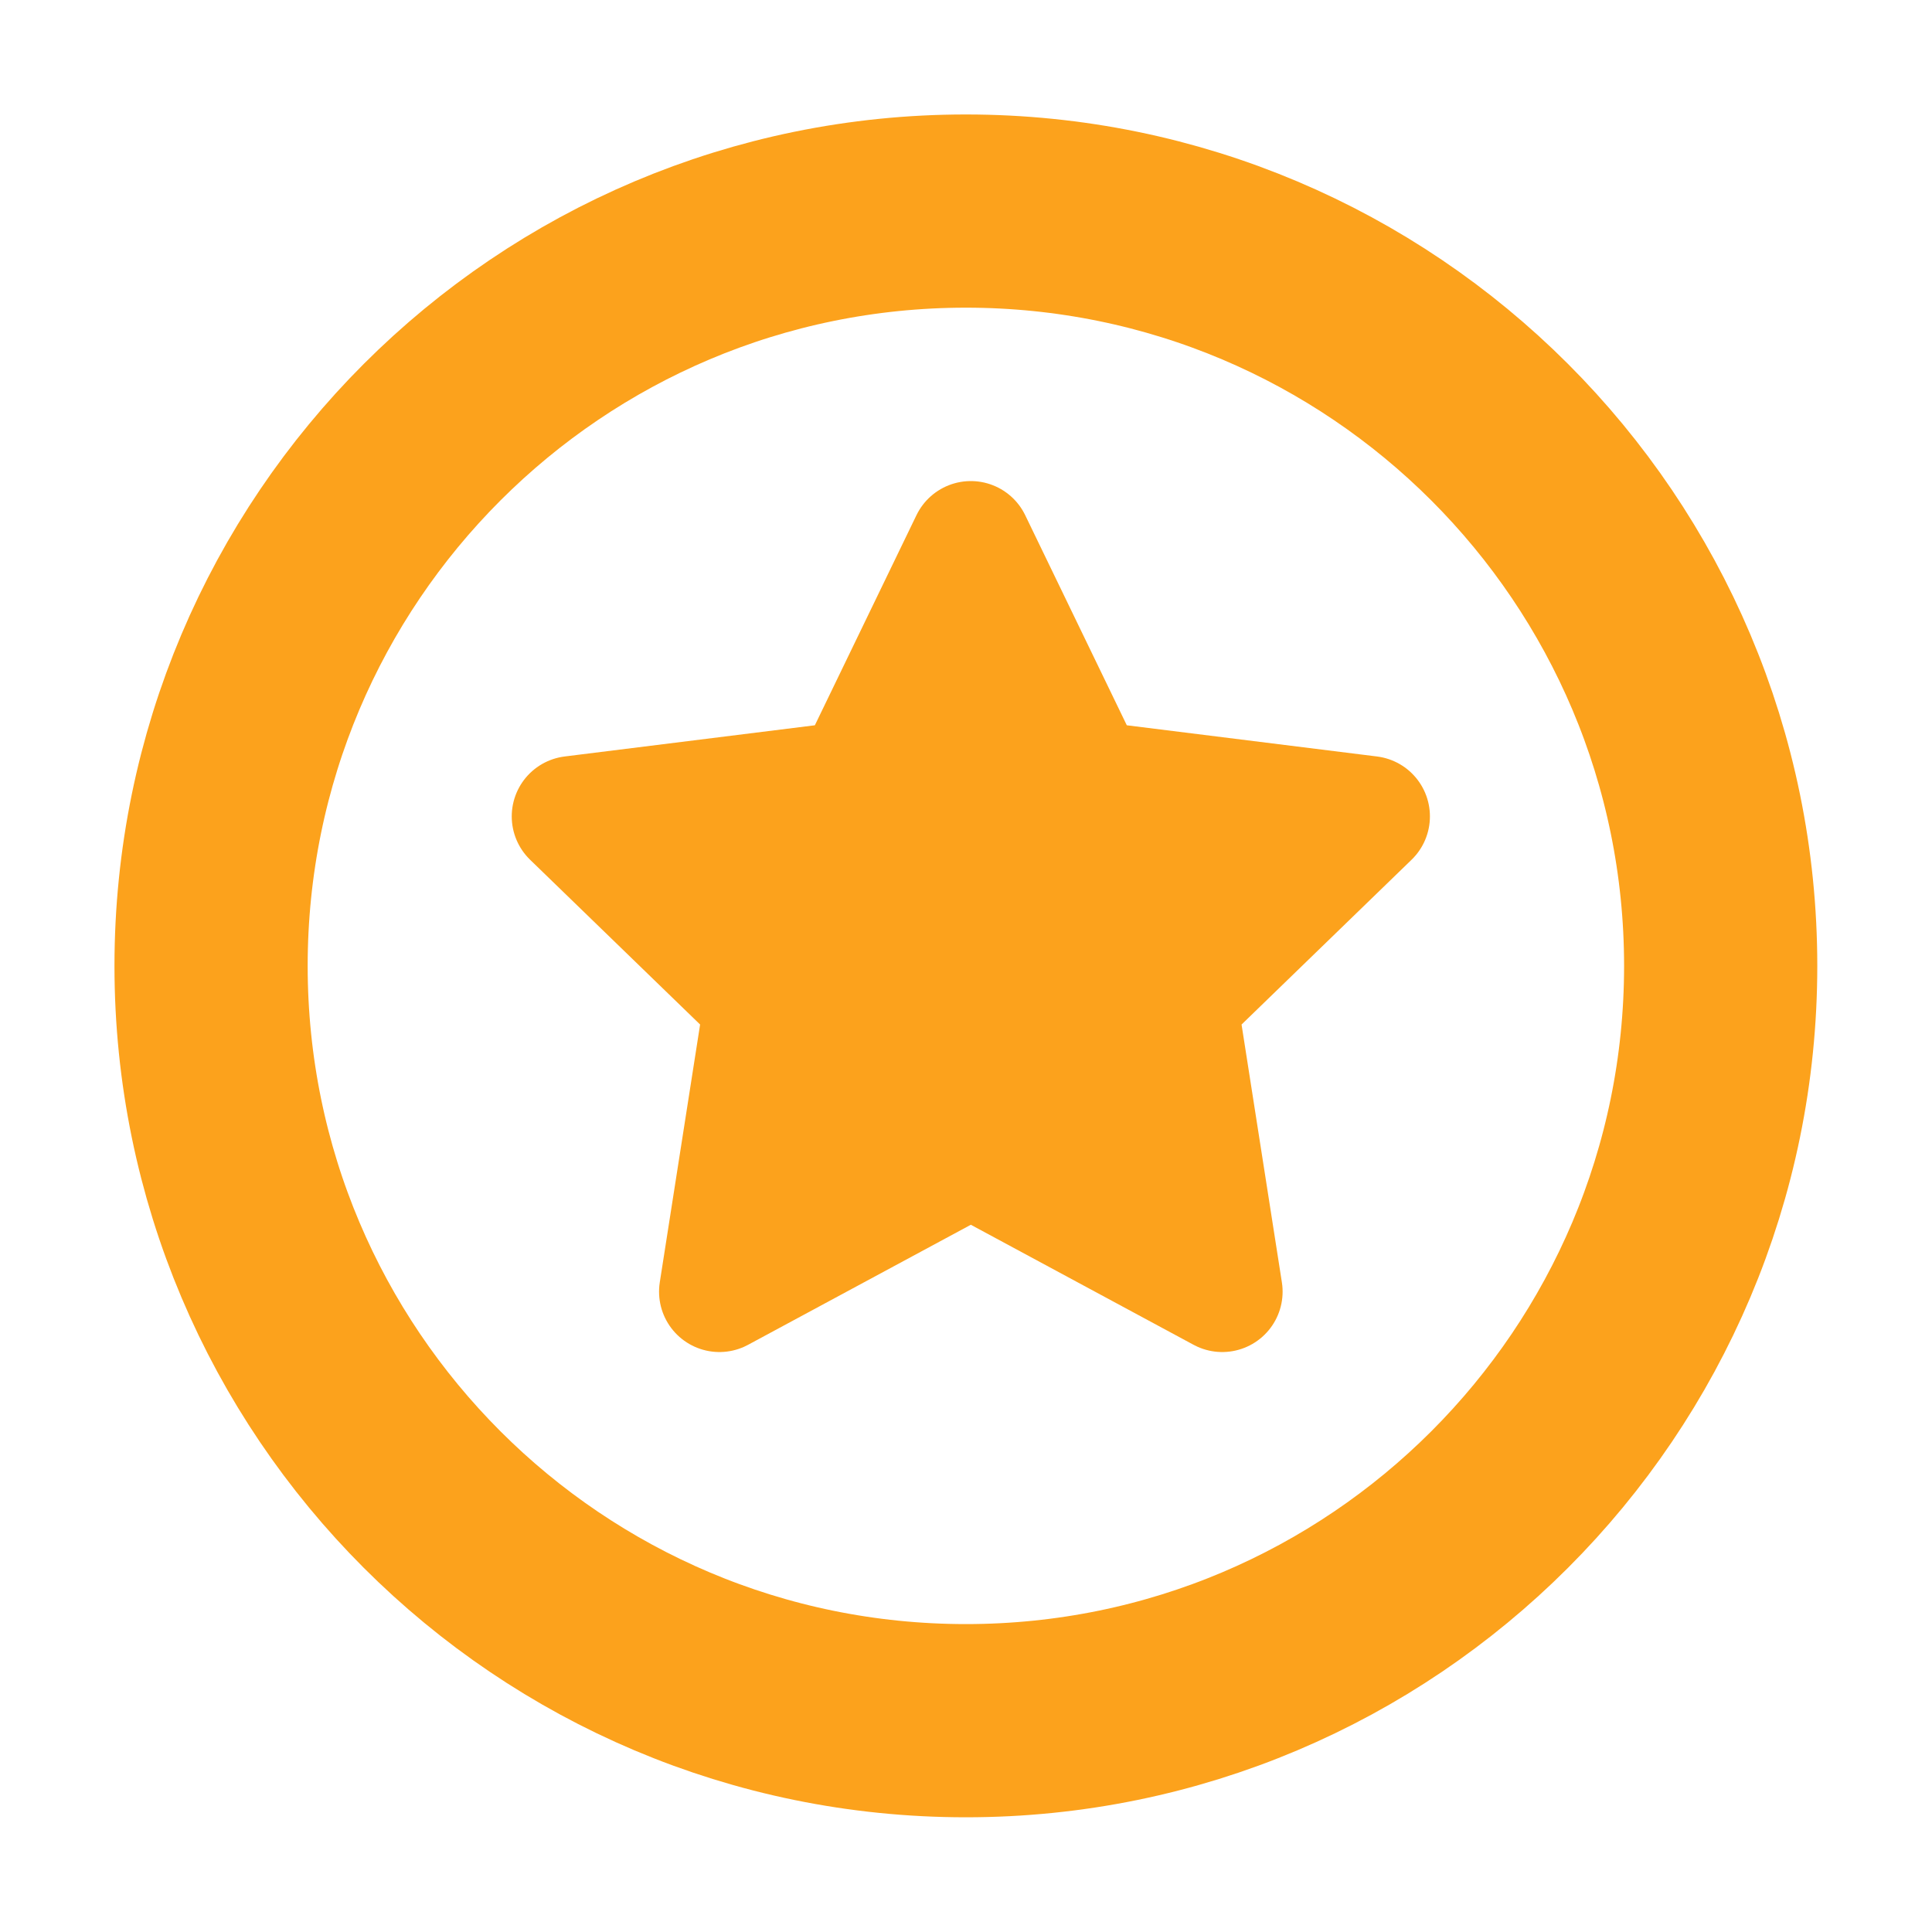
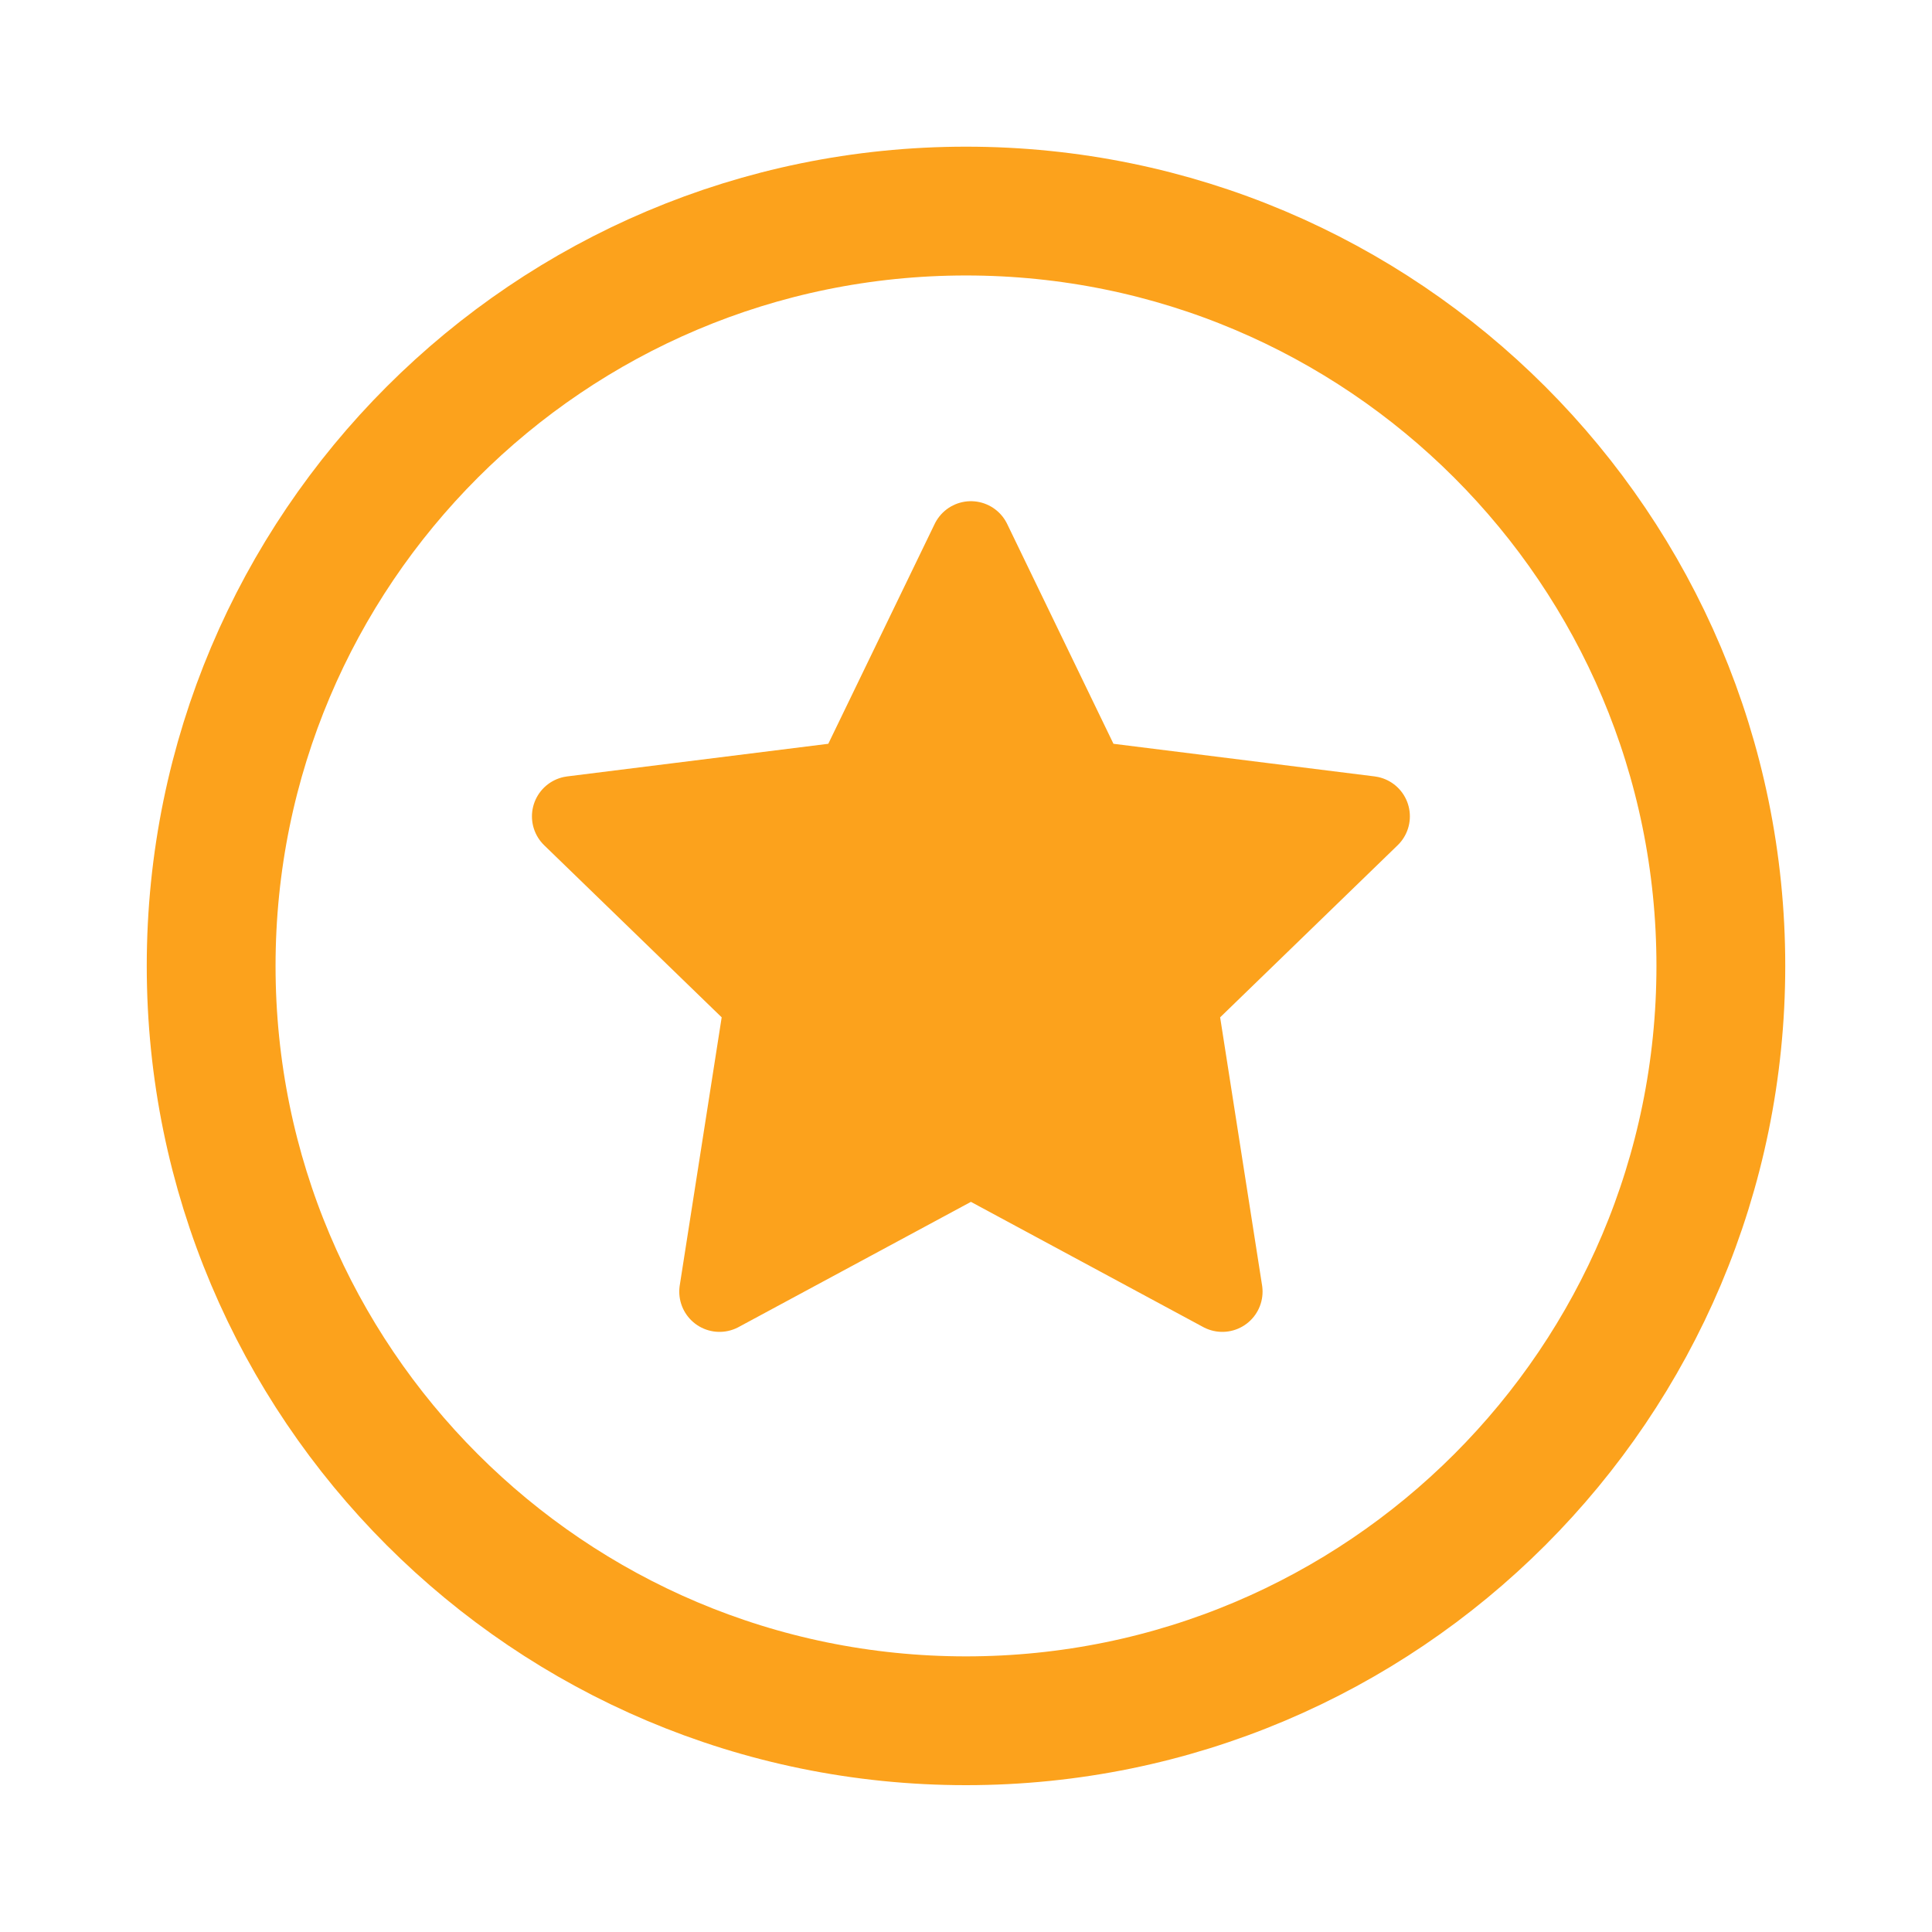
- <svg xmlns="http://www.w3.org/2000/svg" width="16" height="16" viewBox="0 0 16 16" fill="none">
-   <circle cx="7.999" cy="7.999" r="6.251" stroke="#FCA21C" stroke-width="1.6" stroke-linecap="round" stroke-linejoin="round" />
-   <path d="M7.08 6.469L8.04 4.484L9 6.469L11.342 6.761L9.748 8.306L10.122 10.697L8.04 9.575L5.958 10.697L6.332 8.306L4.738 6.761L7.08 6.469Z" fill="#FCA21C" stroke="#FCA21C" stroke-linecap="round" stroke-linejoin="round" />
+ <svg xmlns="http://www.w3.org/2000/svg" width="24" height="24" viewBox="0 0 24 24" fill="none">
+   <circle cx="12" cy="11.999" r="9.377" stroke="#FCA21C" stroke-width="1.6" stroke-linecap="round" stroke-linejoin="round" />
+   <path d="M10.621 9.702L12.061 6.726L13.5 9.702L17.014 10.141L14.623 12.459L15.184 16.045L12.061 14.362L8.938 16.045L9.499 12.459L7.108 10.141L10.621 9.702Z" fill="#FCA21C" stroke="#FCA21C" stroke-linecap="round" stroke-linejoin="round" />
</svg>
